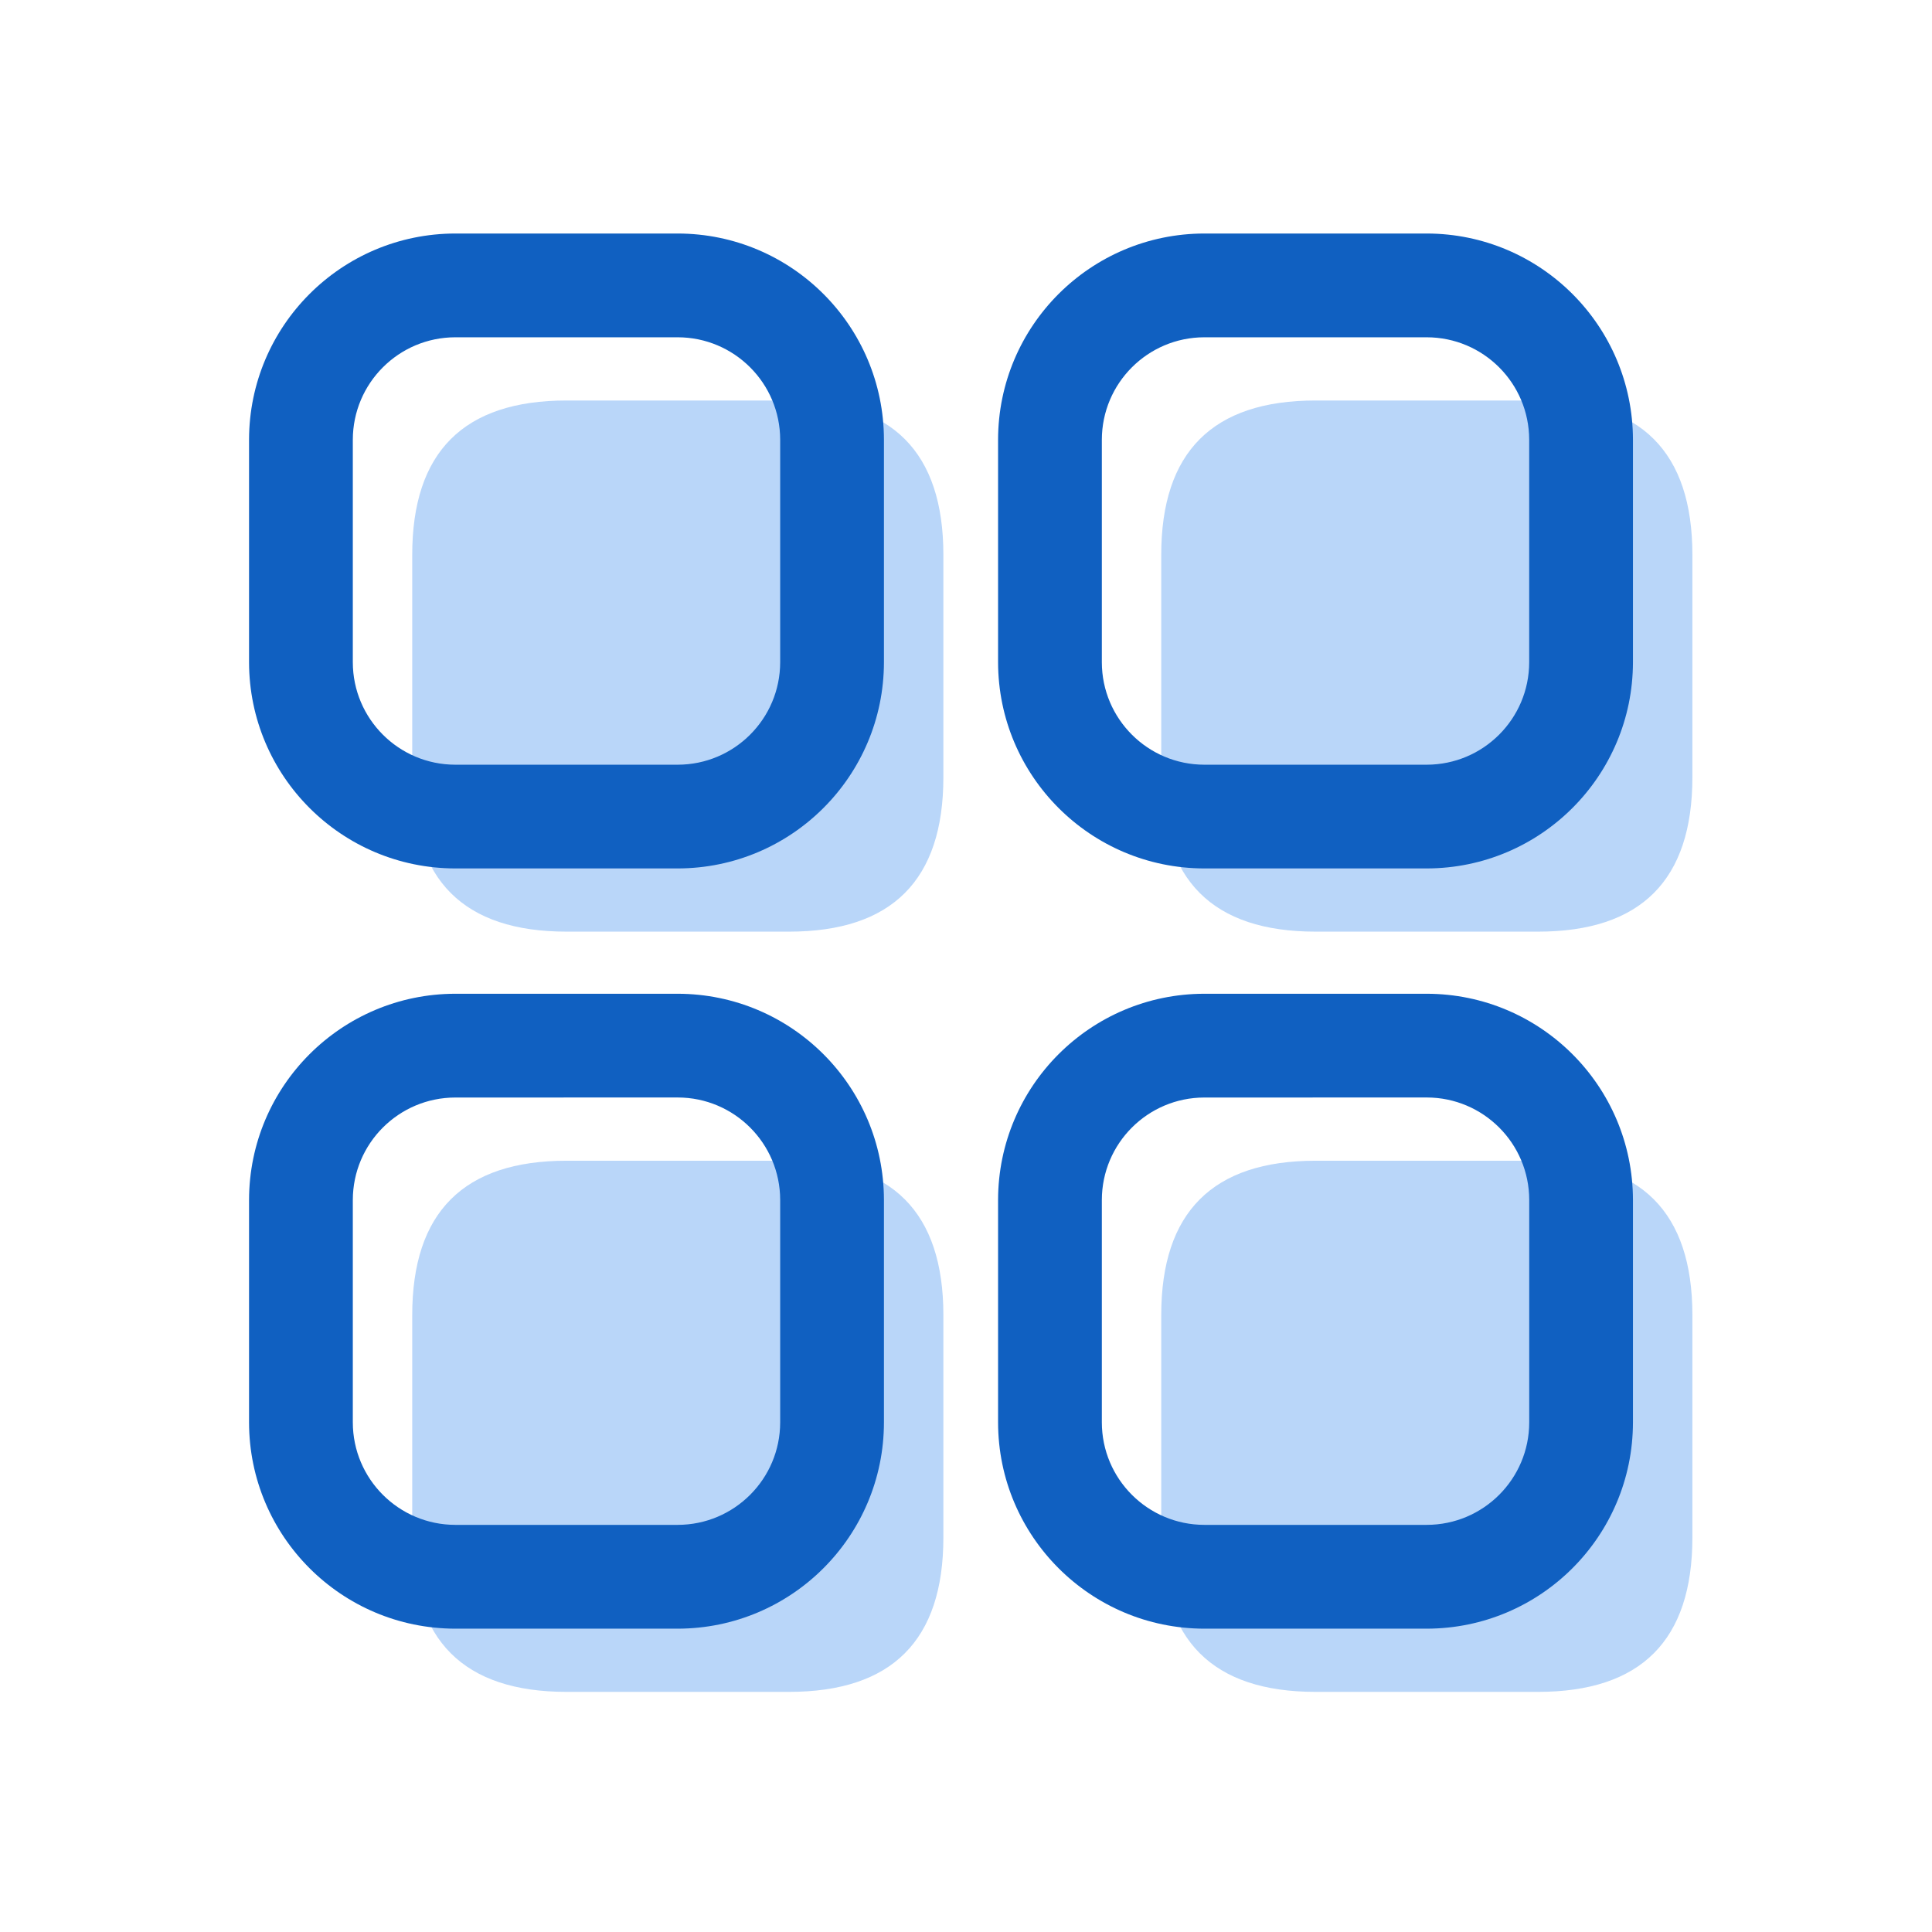
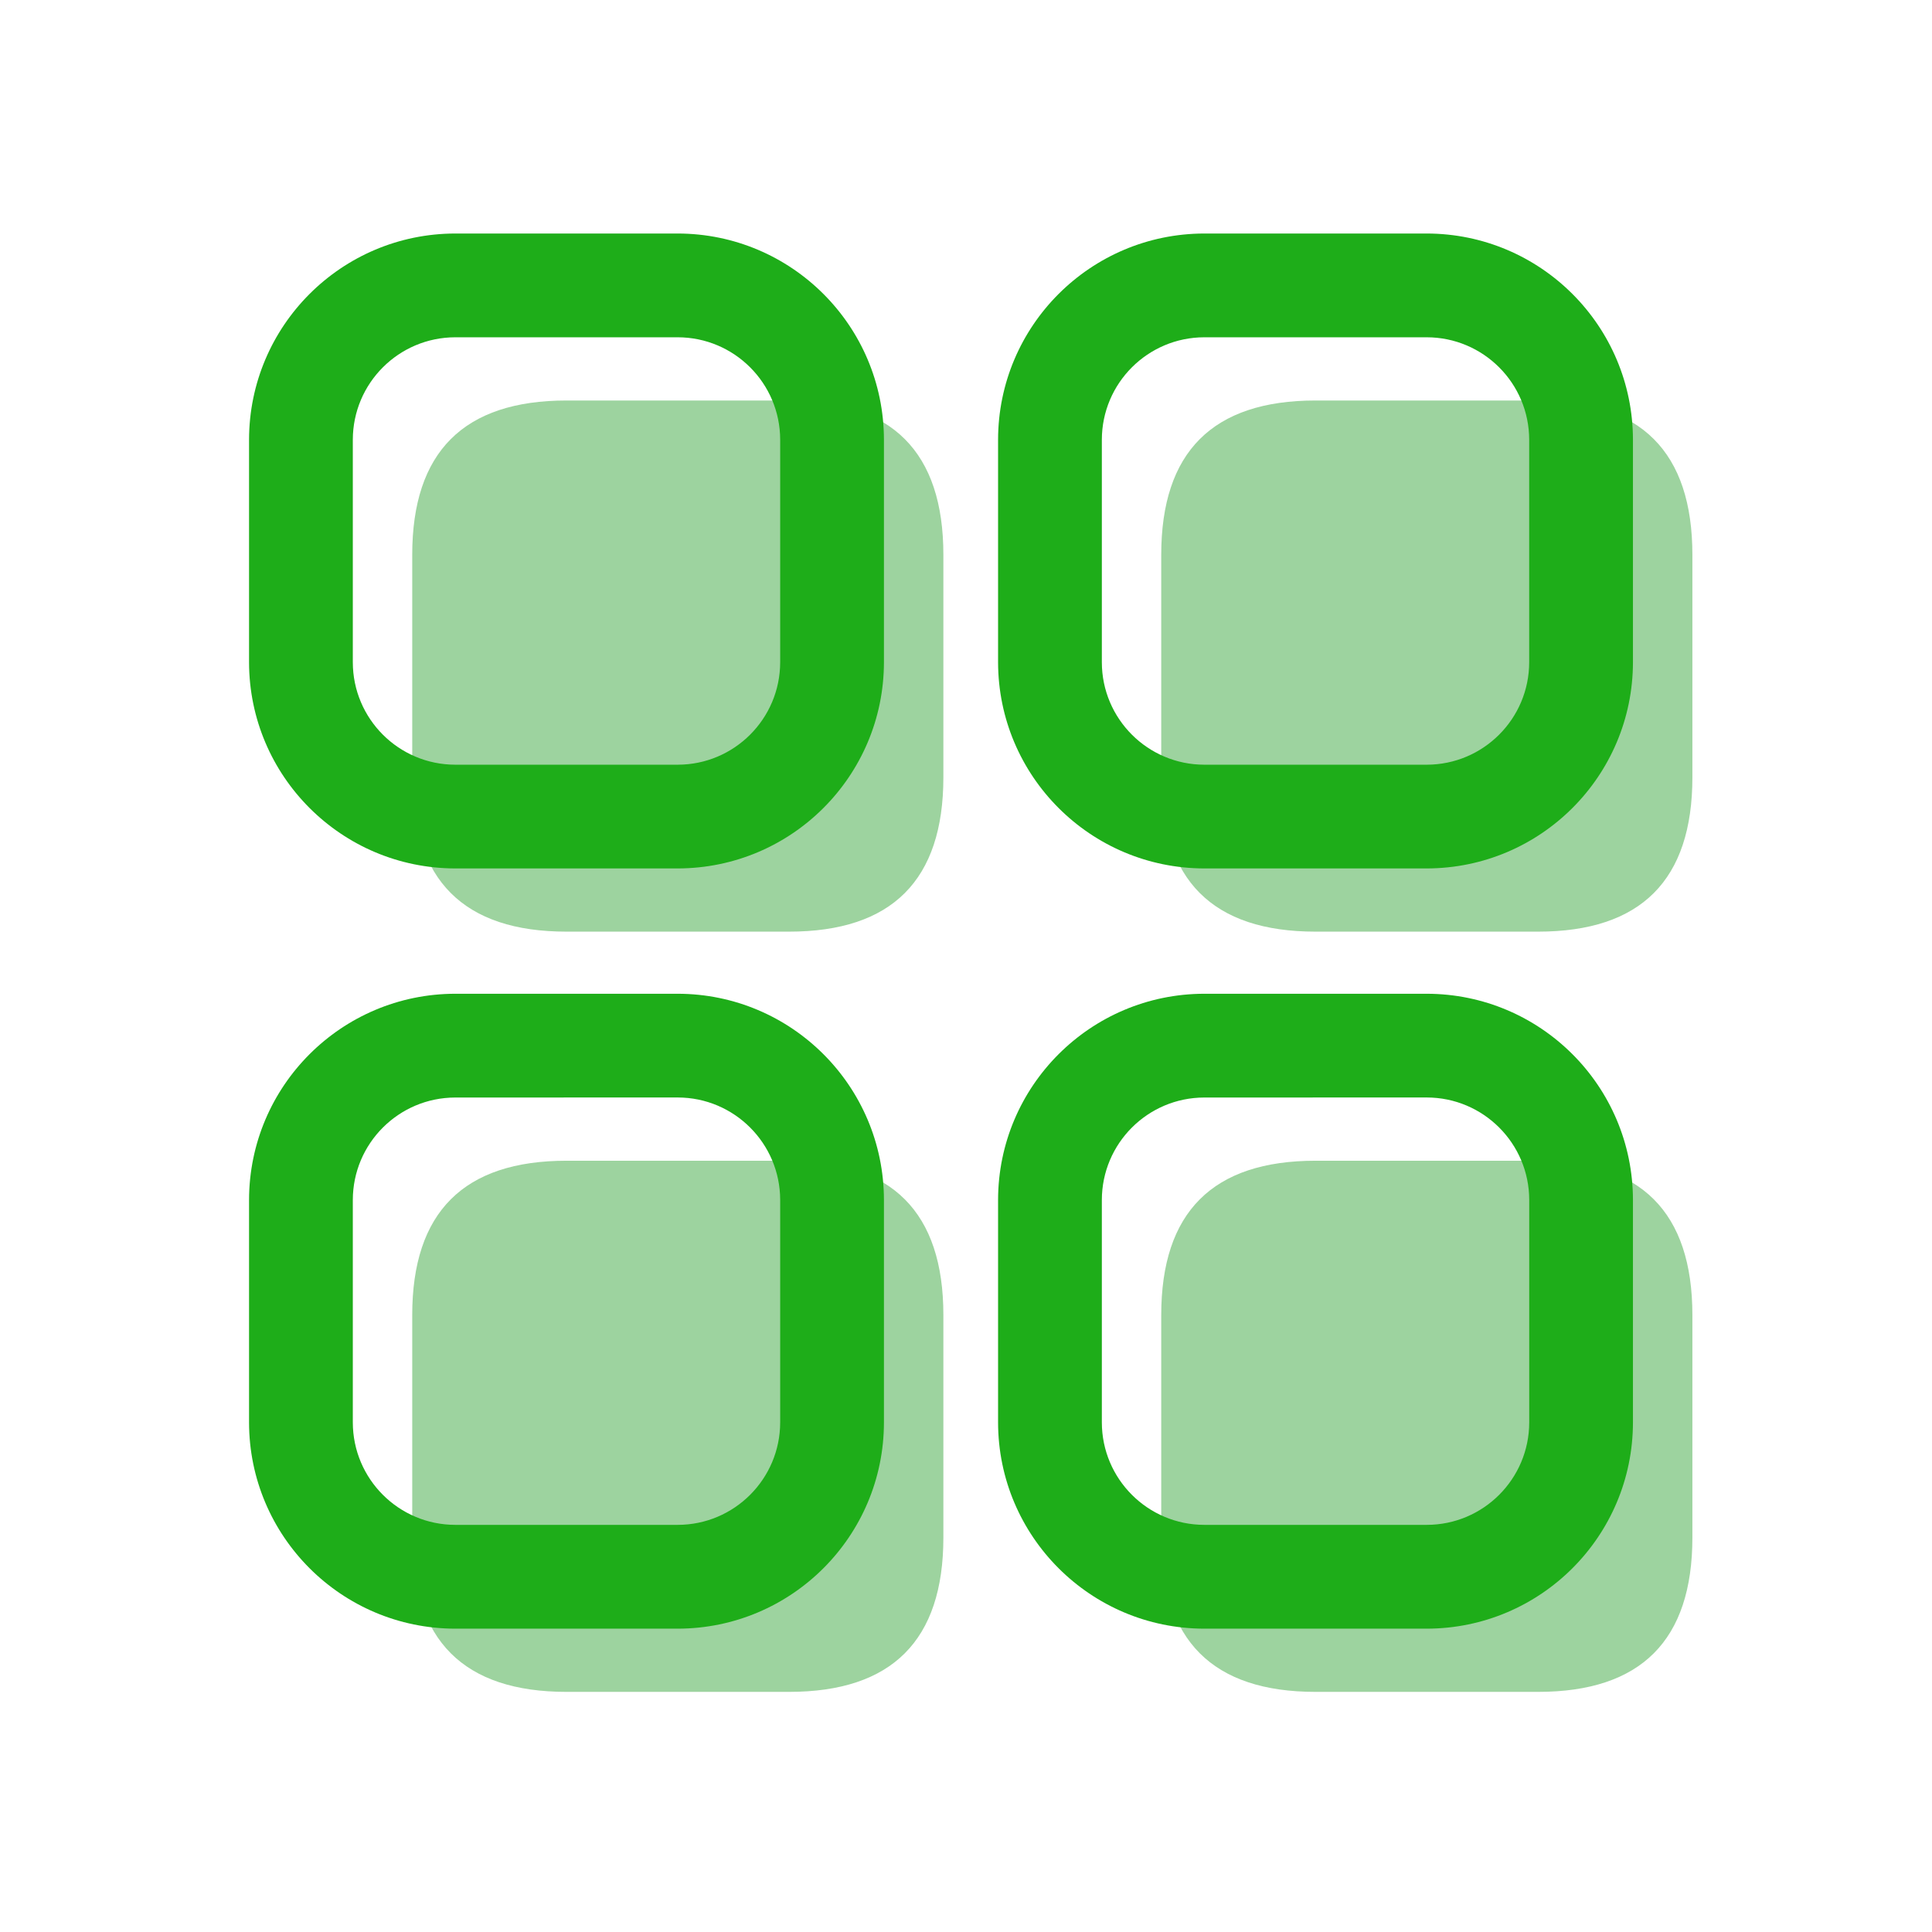
<svg xmlns="http://www.w3.org/2000/svg" t="1701521093880" class="icon" viewBox="0 0 1024 1024" version="1.1" p-id="1728" width="200" height="200">
-   <path d="M218.49 212.27m81.81 0l117.9 0q81.81 0 81.81 81.81l0 117.9q0 81.81-81.81 81.81l-117.9 0q-81.81 0-81.81-81.81l0-117.9q0-81.81 81.81-81.81Z" fill="#B9D6F9" p-id="1729" />
-   <path d="M615.48 212.27m81.81 0l117.9 0q81.81 0 81.81 81.81l0 117.9q0 81.81-81.81 81.81l-117.9 0q-81.81 0-81.81-81.81l0-117.9q0-81.81 81.81-81.81Z" fill="#B9D6F9" p-id="1730" />
-   <path d="M218.49 615.21m81.81 0l117.9 0q81.81 0 81.81 81.81l0 117.9q0 81.81-81.81 81.81l-117.9 0q-81.81 0-81.81-81.81l0-117.9q0-81.81 81.81-81.81Z" fill="#B9D6F9" p-id="1731" />
-   <path d="M615.48 615.21m81.81 0l117.9 0q81.81 0 81.81 81.81l0 117.9q0 81.81-81.81 81.81l-117.9 0q-81.81 0-81.81-81.81l0-117.9q0-81.81 81.81-81.81Z" fill="#B9D6F9" p-id="1732" />
-   <path d="M359.2 460.29H241.3A109.44 109.44 0 0 1 132 351V233.08a109.44 109.44 0 0 1 109.3-109.31h117.9a109.44 109.44 0 0 1 109.31 109.31V351A109.44 109.44 0 0 1 359.2 460.29zM241.3 178.77a54.38 54.38 0 0 0-54.3 54.31V351a54.37 54.37 0 0 0 54.31 54.31H359.2A54.37 54.37 0 0 0 413.51 351V233.08a54.37 54.37 0 0 0-54.31-54.31zM756.19 460.29h-117.9A109.44 109.44 0 0 1 529 351V233.08a109.44 109.44 0 0 1 109.29-109.31h117.9A109.44 109.44 0 0 1 865.5 233.08V351a109.44 109.44 0 0 1-109.31 109.29z m-117.9-281.52A54.38 54.38 0 0 0 584 233.08V351a54.37 54.37 0 0 0 54.31 54.31h117.9A54.37 54.37 0 0 0 810.5 351V233.08a54.37 54.37 0 0 0-54.31-54.31zM359.2 863.23H241.3A109.44 109.44 0 0 1 132 753.92V636a109.44 109.44 0 0 1 109.3-109.29h117.9A109.44 109.44 0 0 1 468.51 636v117.9A109.44 109.44 0 0 1 359.2 863.23zM241.3 581.71A54.37 54.37 0 0 0 187 636v117.9a54.38 54.38 0 0 0 54.31 54.31H359.2a54.37 54.37 0 0 0 54.31-54.31V636a54.37 54.37 0 0 0-54.31-54.31zM756.19 863.23h-117.9A109.44 109.44 0 0 1 529 753.92V636a109.44 109.44 0 0 1 109.29-109.29h117.9A109.44 109.44 0 0 1 865.5 636v117.9a109.44 109.44 0 0 1-109.31 109.33z m-117.9-281.52A54.37 54.37 0 0 0 584 636v117.9a54.38 54.38 0 0 0 54.31 54.31h117.9a54.37 54.37 0 0 0 54.31-54.31V636a54.37 54.37 0 0 0-54.31-54.31z" fill="#1060C1" p-id="1733" />
+   <path d="M218.49 212.27m81.81 0l117.9 0q81.81 0 81.81 81.81l0 117.9q0 81.81-81.81 81.81l-117.9 0q-81.81 0-81.81-81.81l0-117.9q0-81.81 81.81-81.81Z" fill="#9dd39f" p-id="1729" />
+   <path d="M615.48 212.27m81.81 0l117.9 0q81.81 0 81.81 81.81l0 117.9q0 81.81-81.81 81.81l-117.9 0q-81.81 0-81.81-81.81l0-117.9q0-81.81 81.81-81.81Z" fill="#9dd39f" p-id="1730" />
+   <path d="M218.49 615.21m81.81 0l117.9 0q81.81 0 81.81 81.81l0 117.9q0 81.81-81.81 81.81l-117.9 0q-81.81 0-81.81-81.81l0-117.9q0-81.81 81.81-81.81Z" fill="#9dd39f" p-id="1731" />
+   <path d="M615.48 615.21m81.81 0l117.9 0q81.81 0 81.81 81.81l0 117.9q0 81.81-81.81 81.81l-117.9 0q-81.81 0-81.81-81.81l0-117.9q0-81.81 81.81-81.81Z" fill="#9dd39f" p-id="1732" />
+   <path d="M359.2 460.29H241.3A109.44 109.44 0 0 1 132 351V233.08a109.44 109.44 0 0 1 109.3-109.31h117.9a109.44 109.44 0 0 1 109.31 109.31V351A109.44 109.44 0 0 1 359.2 460.29zM241.3 178.77a54.38 54.38 0 0 0-54.3 54.31V351a54.37 54.37 0 0 0 54.31 54.31H359.2A54.37 54.37 0 0 0 413.51 351V233.08a54.37 54.37 0 0 0-54.31-54.31zM756.19 460.29h-117.9A109.44 109.44 0 0 1 529 351V233.08a109.44 109.44 0 0 1 109.29-109.31h117.9A109.44 109.44 0 0 1 865.5 233.08V351a109.44 109.44 0 0 1-109.31 109.29z m-117.9-281.52A54.38 54.38 0 0 0 584 233.08V351a54.37 54.37 0 0 0 54.31 54.31h117.9A54.37 54.37 0 0 0 810.5 351V233.08a54.37 54.37 0 0 0-54.31-54.31zM359.2 863.23H241.3A109.44 109.44 0 0 1 132 753.92V636a109.44 109.44 0 0 1 109.3-109.29h117.9A109.44 109.44 0 0 1 468.51 636v117.9A109.44 109.44 0 0 1 359.2 863.23zM241.3 581.71A54.37 54.37 0 0 0 187 636v117.9a54.38 54.38 0 0 0 54.31 54.31H359.2a54.37 54.37 0 0 0 54.31-54.31V636a54.37 54.37 0 0 0-54.31-54.31zM756.19 863.23h-117.9A109.44 109.44 0 0 1 529 753.92V636a109.44 109.44 0 0 1 109.29-109.29h117.9A109.44 109.44 0 0 1 865.5 636v117.9a109.44 109.44 0 0 1-109.31 109.33z m-117.9-281.52A54.37 54.37 0 0 0 584 636v117.9a54.38 54.38 0 0 0 54.31 54.31h117.9a54.37 54.37 0 0 0 54.31-54.31V636a54.37 54.37 0 0 0-54.31-54.31z" fill="#1EAD19" p-id="1733" />
</svg>
